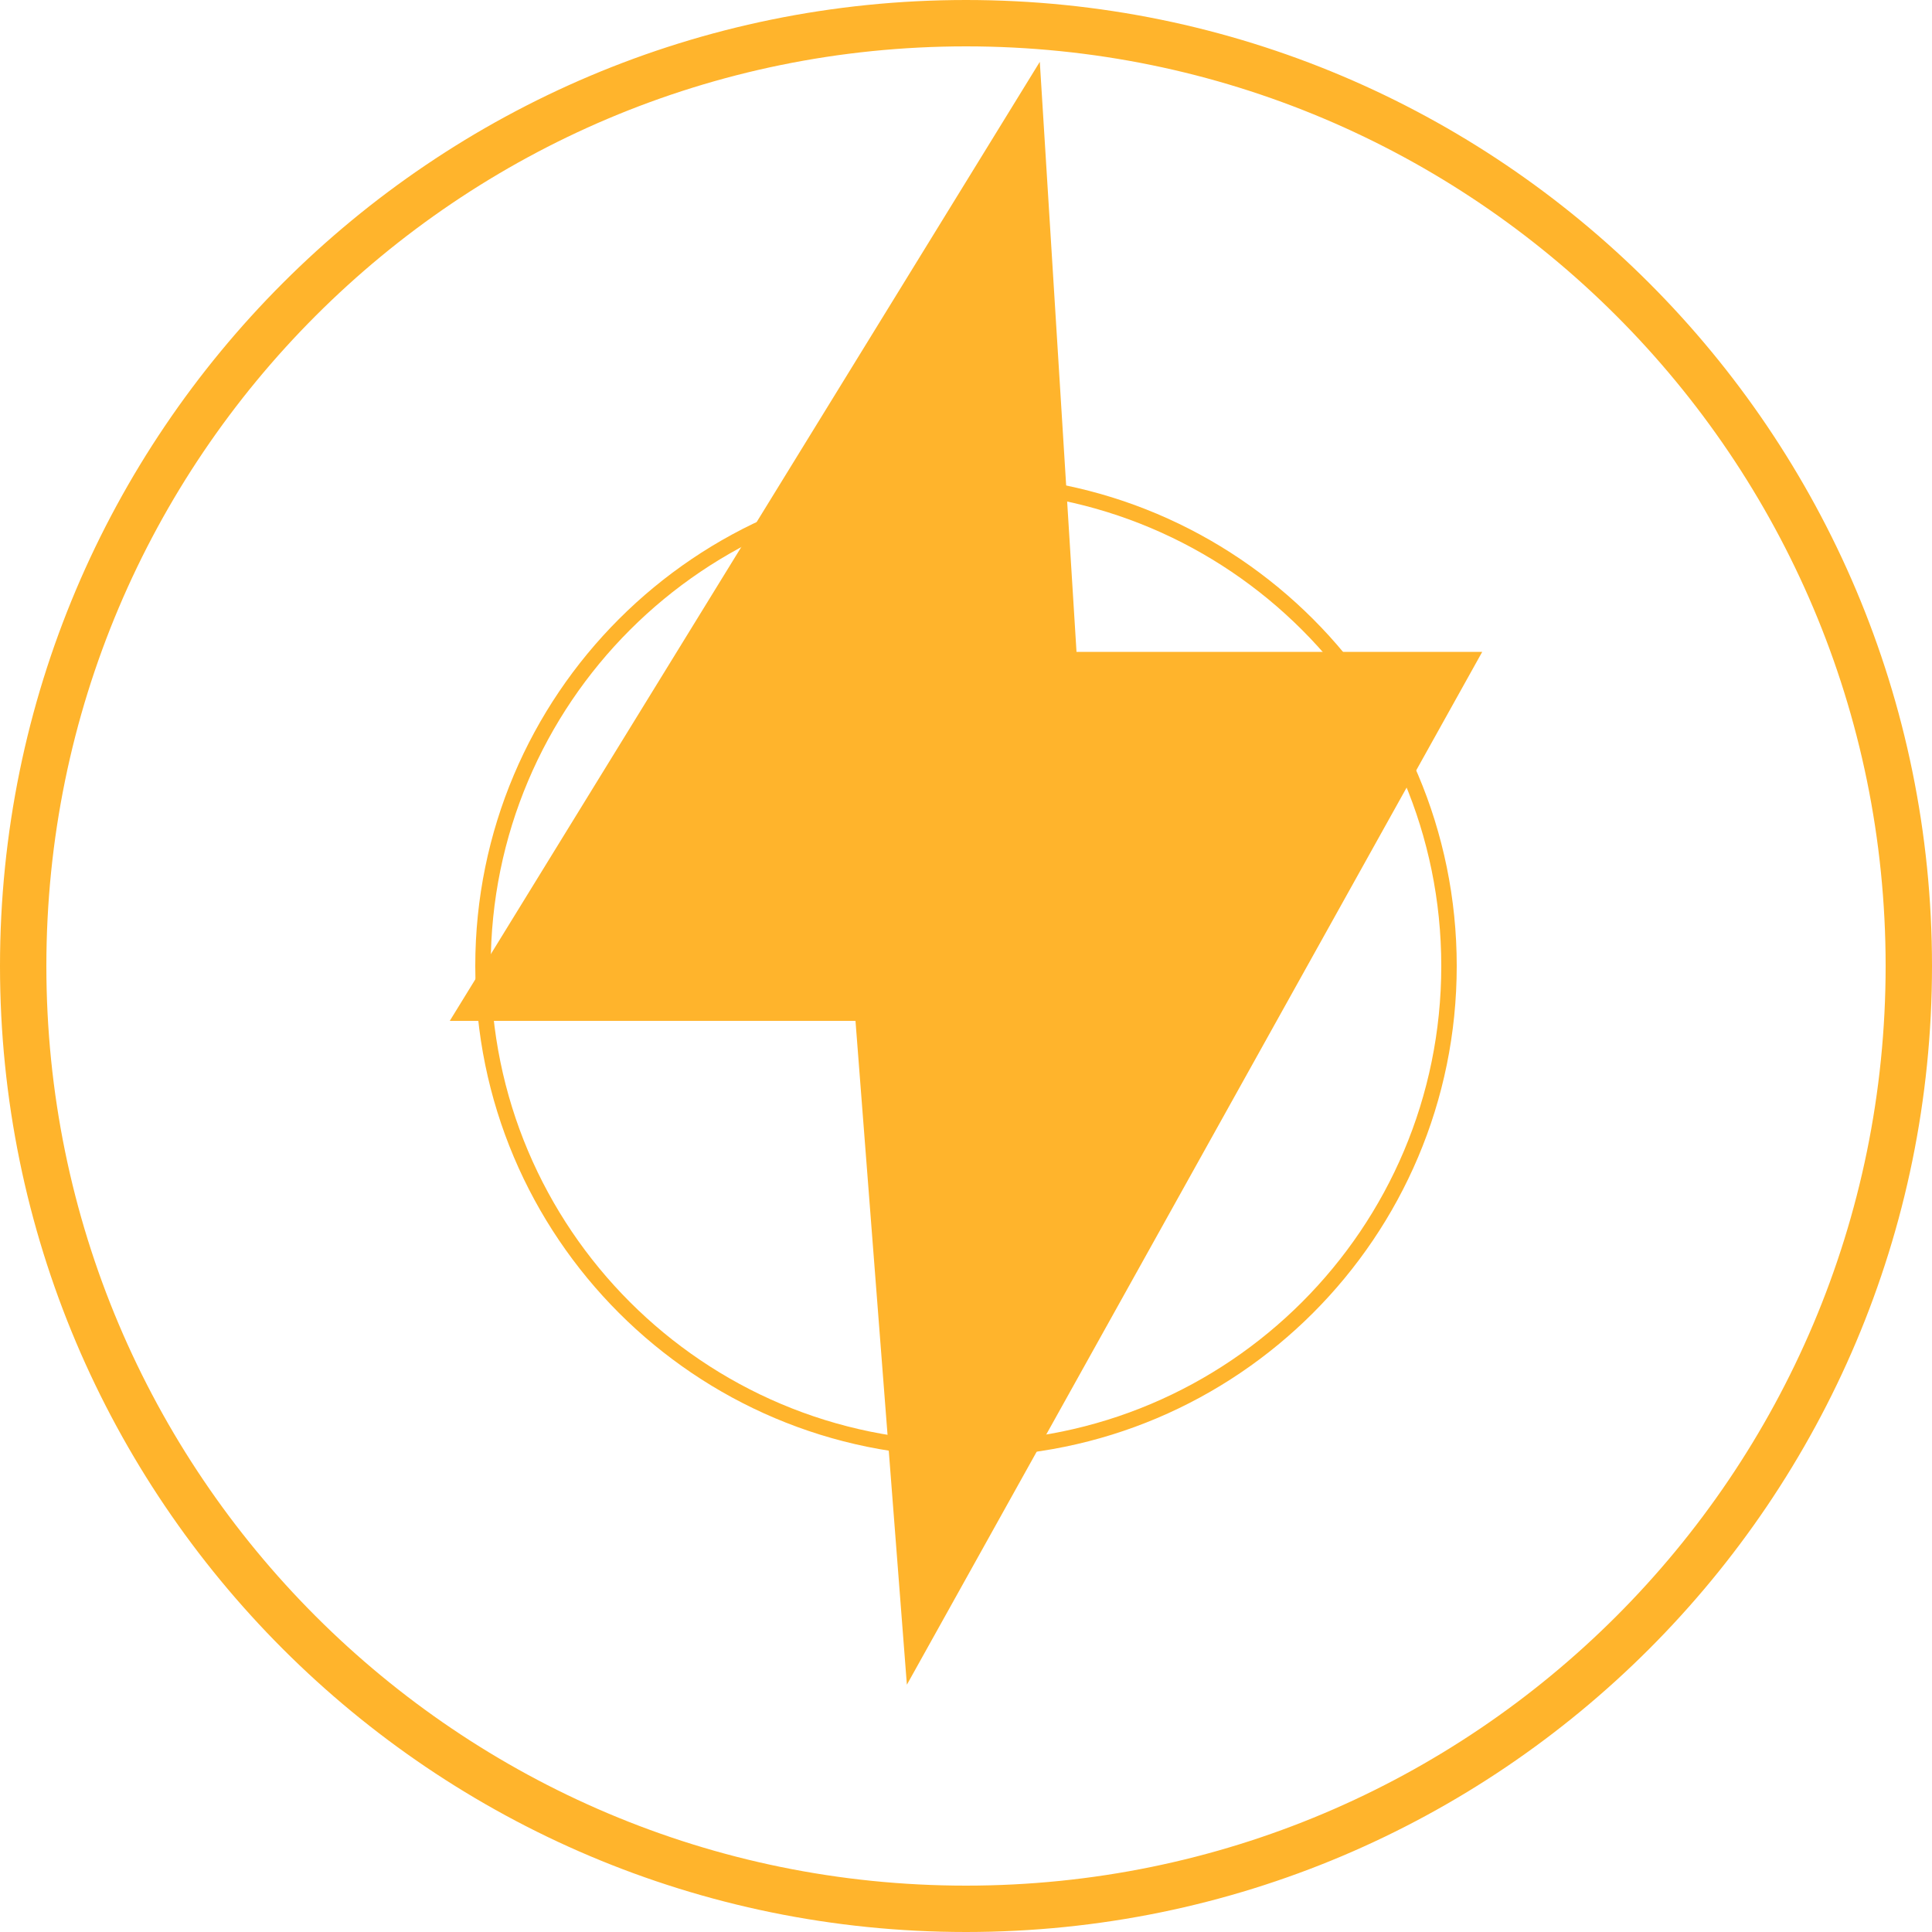
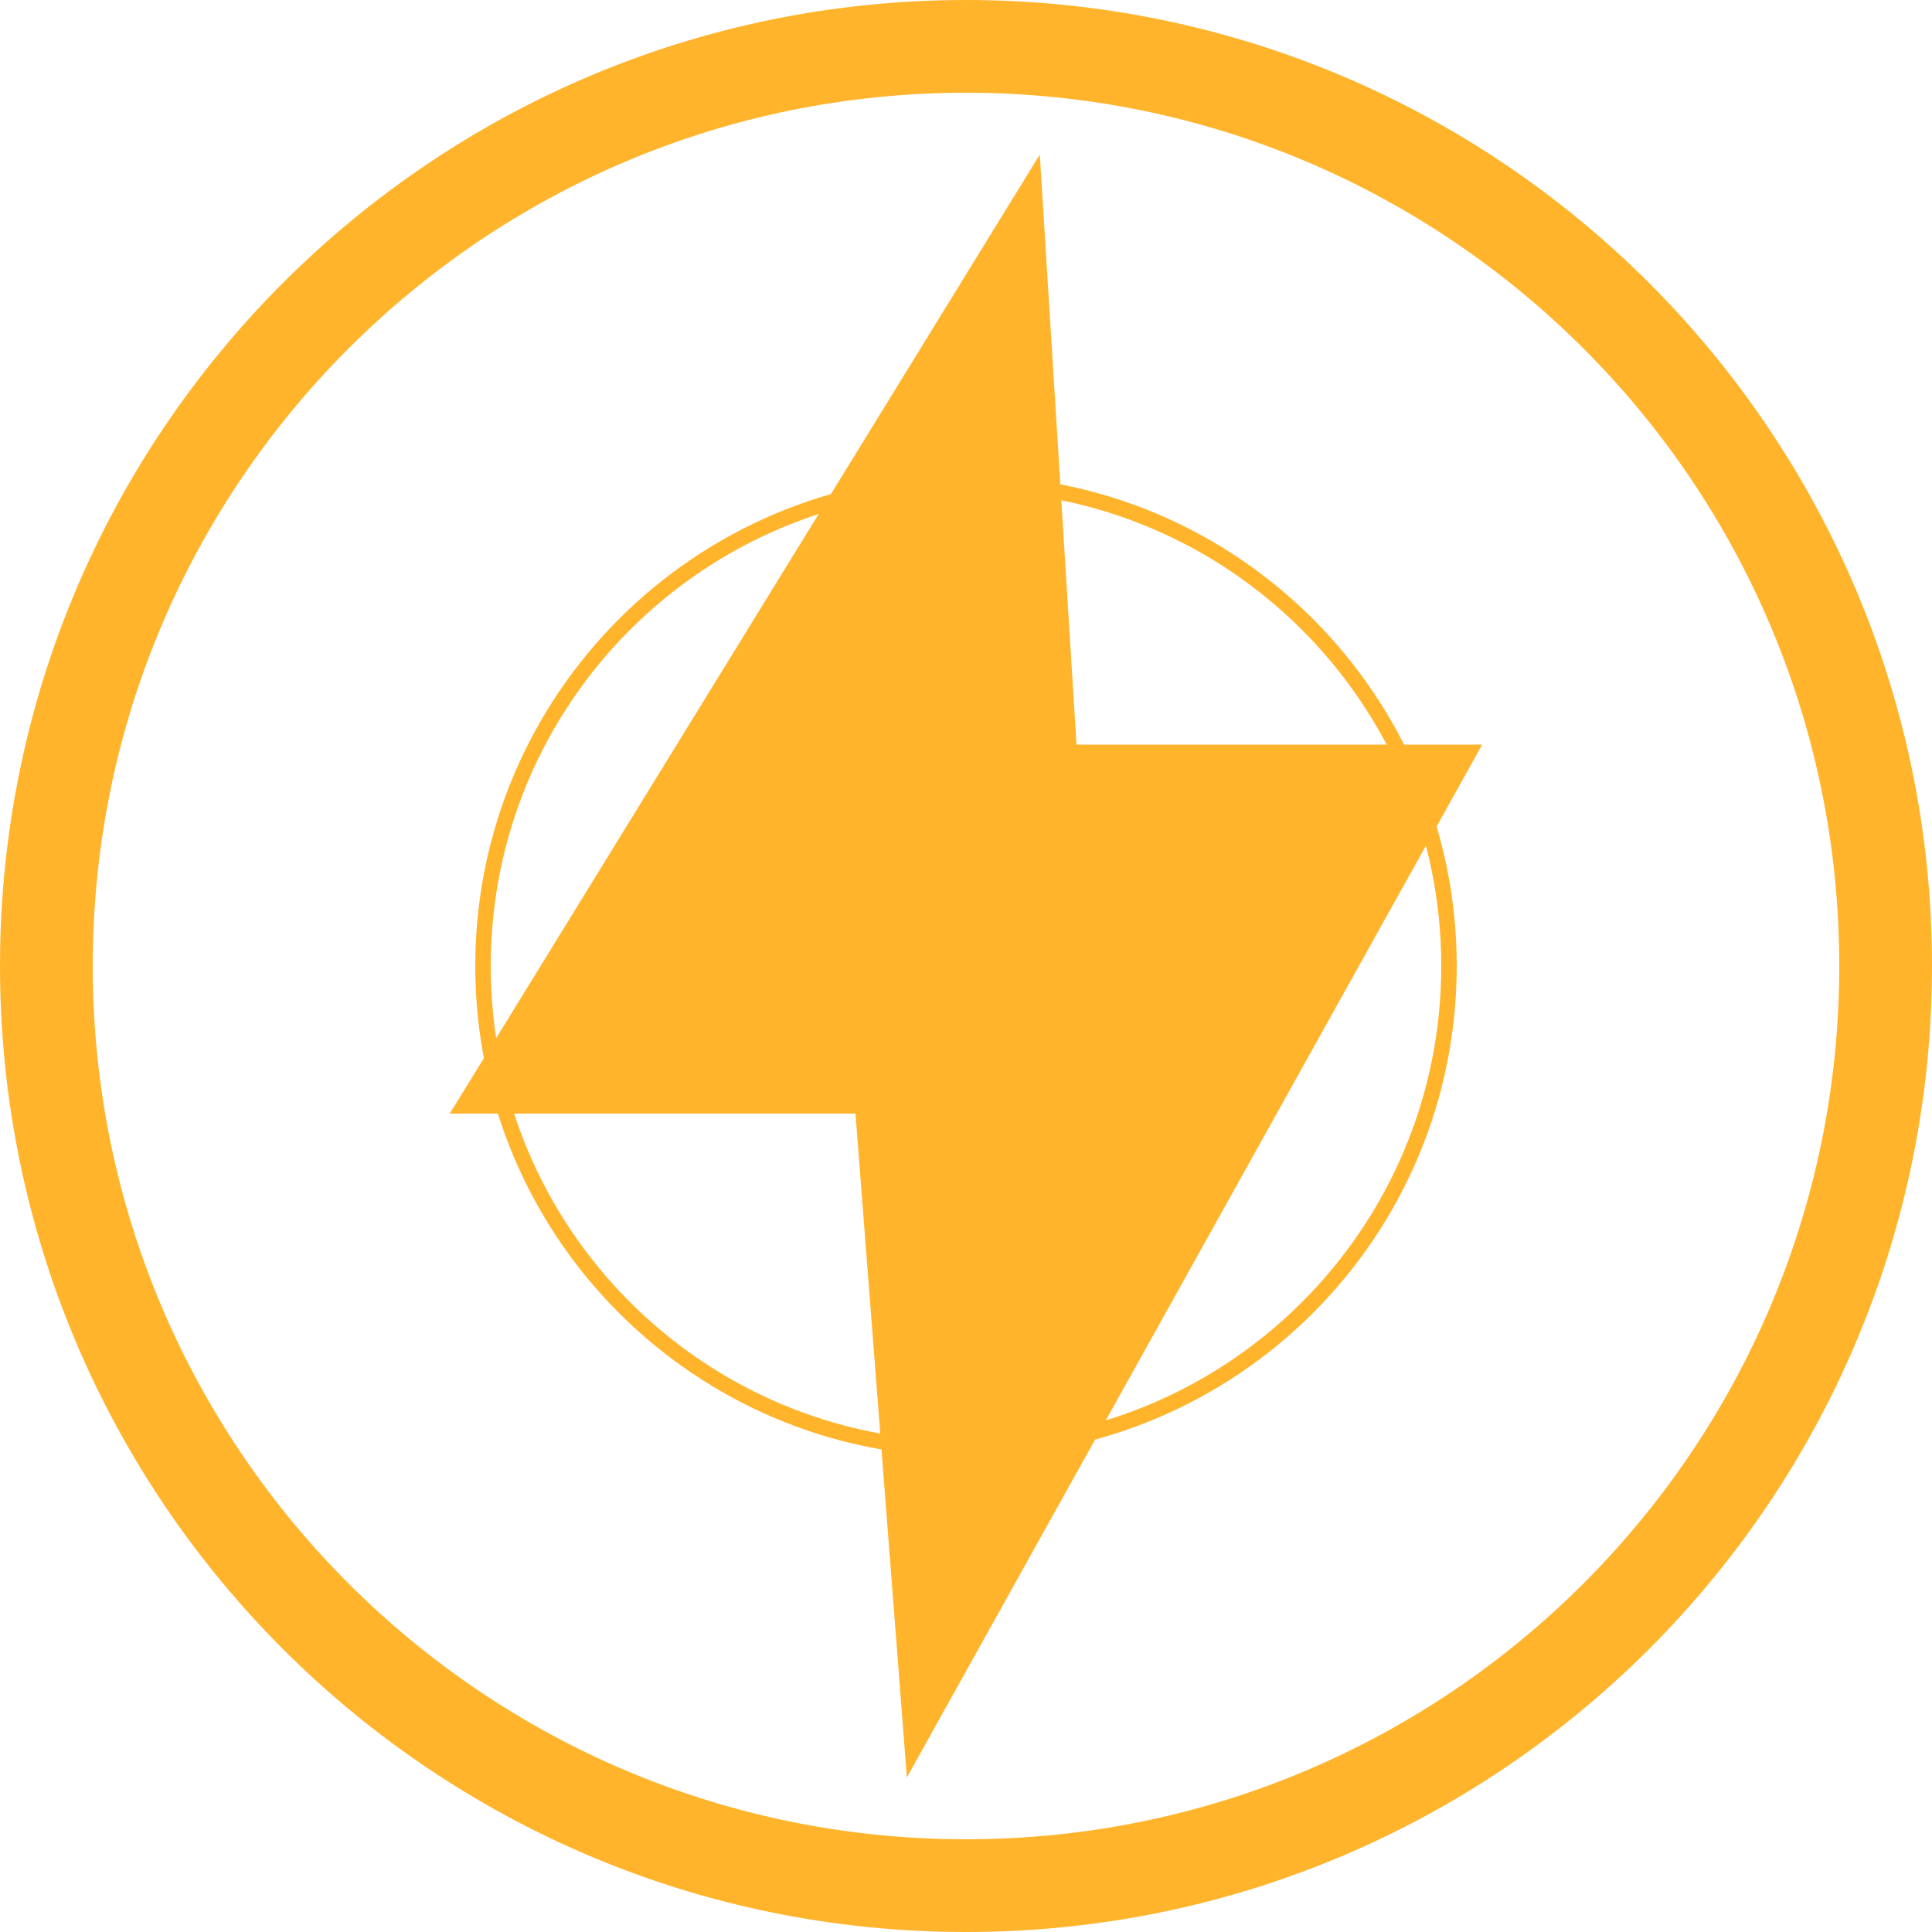
<svg xmlns="http://www.w3.org/2000/svg" version="1.1" viewBox="0 0 500 500" width="500" height="500">
-   <circle cx="250" cy="250" r="244" fill="none" stroke="#ffb42c" stroke-width="12" />
+   <circle cx="250" cy="250" r="238" fill="none" stroke="#ffb42c" stroke-width="24" />
  <circle cx="250" cy="250" r="125" fill="none" stroke="#ffb42c" stroke-width="4" />
-   <polygon points="269.1,16 116.4,264.2 221.4,264.2 234.7,436 383.6,168.7 278.6,168.7" fill="#ffb42c" />
+   <polygon points="269.1,40 116.4,288.2 221.4,288.2 234.7,460 383.6,192.7 278.6,192.7" fill="#ffb42c" />
</svg>
